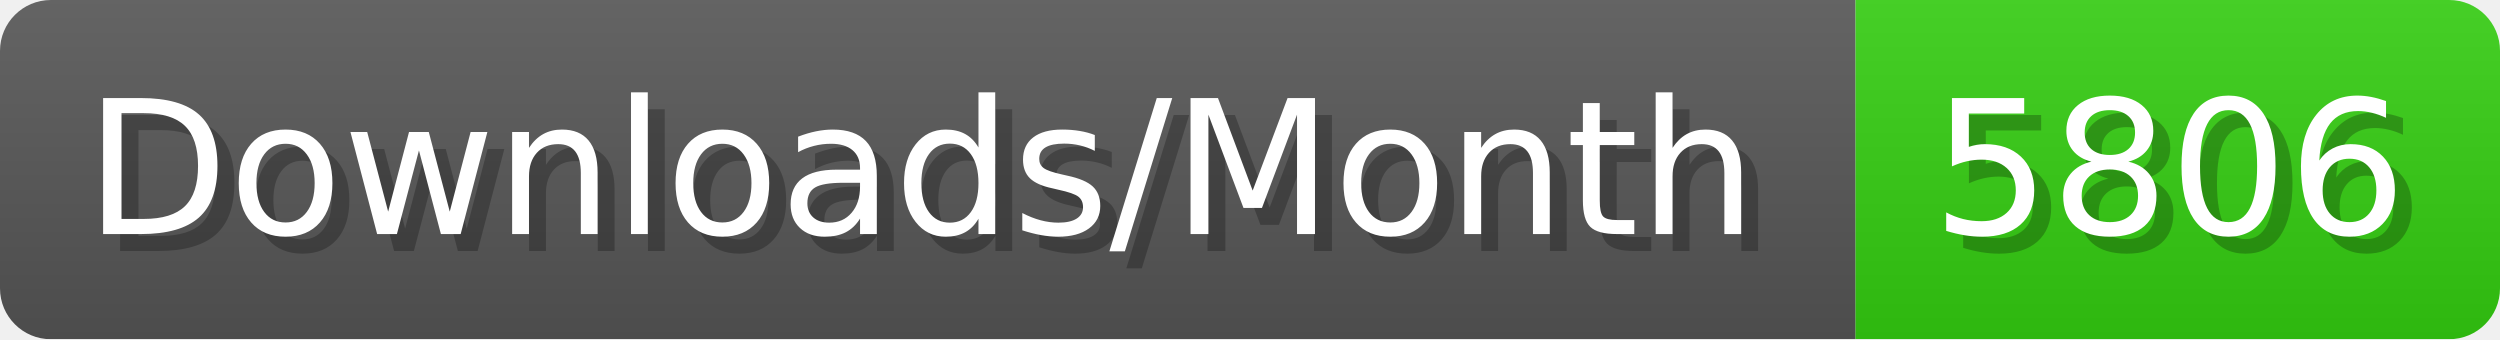
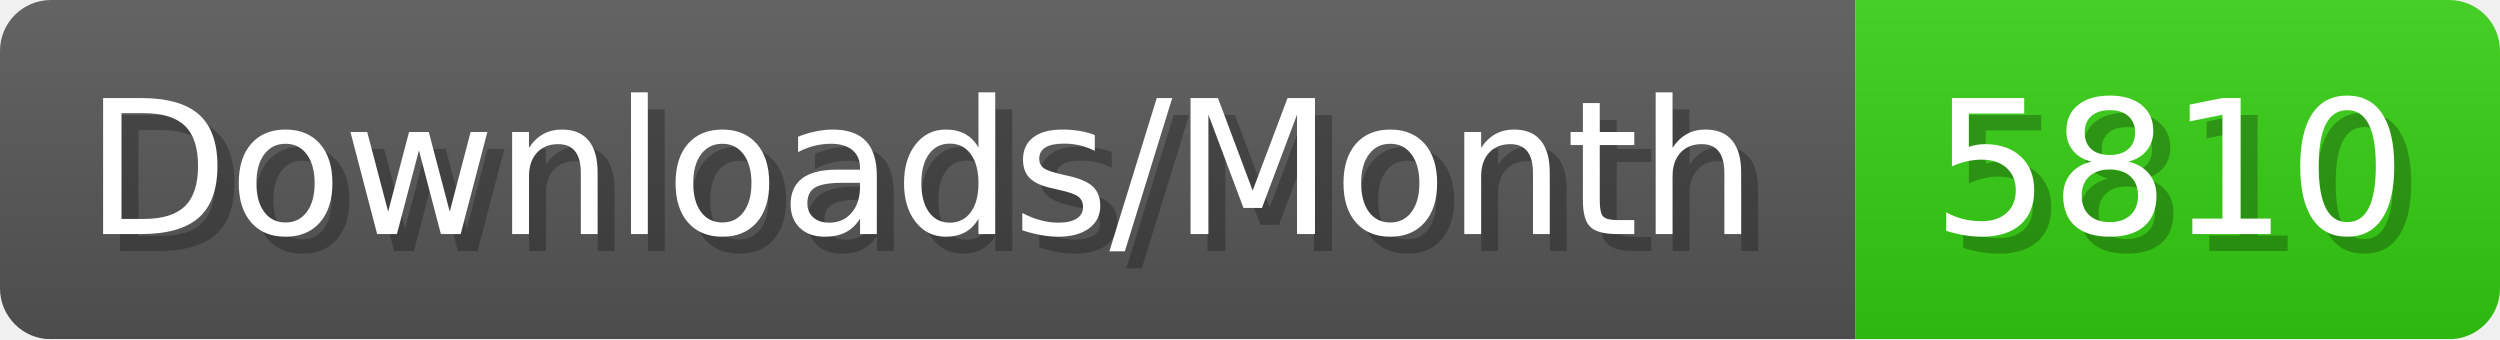
- <svg xmlns="http://www.w3.org/2000/svg" width="147.4" height="20" viewBox="0 0 1474 200" role="img" aria-label="Downloads/Month: 5806">
+ <svg xmlns="http://www.w3.org/2000/svg" width="147.4" height="20" viewBox="0 0 1474 200" role="img" aria-label="Downloads/Month: 5810">
  <linearGradient id="YlXUI" x2="0" y2="100%">
    <stop offset="0" stop-opacity=".1" stop-color="#EEE" />
    <stop offset="1" stop-opacity=".1" />
  </linearGradient>
  <mask id="JHhop">
    <rect width="1474" height="200" rx="30" fill="#FFF" />
  </mask>
  <g mask="url(#JHhop)">
    <rect width="1094" height="200" fill="#555" />
    <rect width="380" height="200" fill="#3C1" x="1094" />
    <rect width="1474" height="200" fill="url(#YlXUI)" />
  </g>
  <g aria-hidden="true" fill="#fff" text-anchor="start" font-family="Verdana,DejaVu Sans,sans-serif" font-size="110">
    <text x="60" y="148" textLength="994" fill="#000" opacity="0.25">Downloads/Month</text>
    <text x="50" y="138" textLength="994">Downloads/Month</text>
-     <text x="1149" y="148" textLength="280" fill="#000" opacity="0.25">5806</text>
-     <text x="1139" y="138" textLength="280">5806</text>
+     <text x="1149" y="148" textLength="280" fill="#000" opacity="0.25">5810</text>
+     <text x="1139" y="138" textLength="280">5810</text>
  </g>
</svg>
